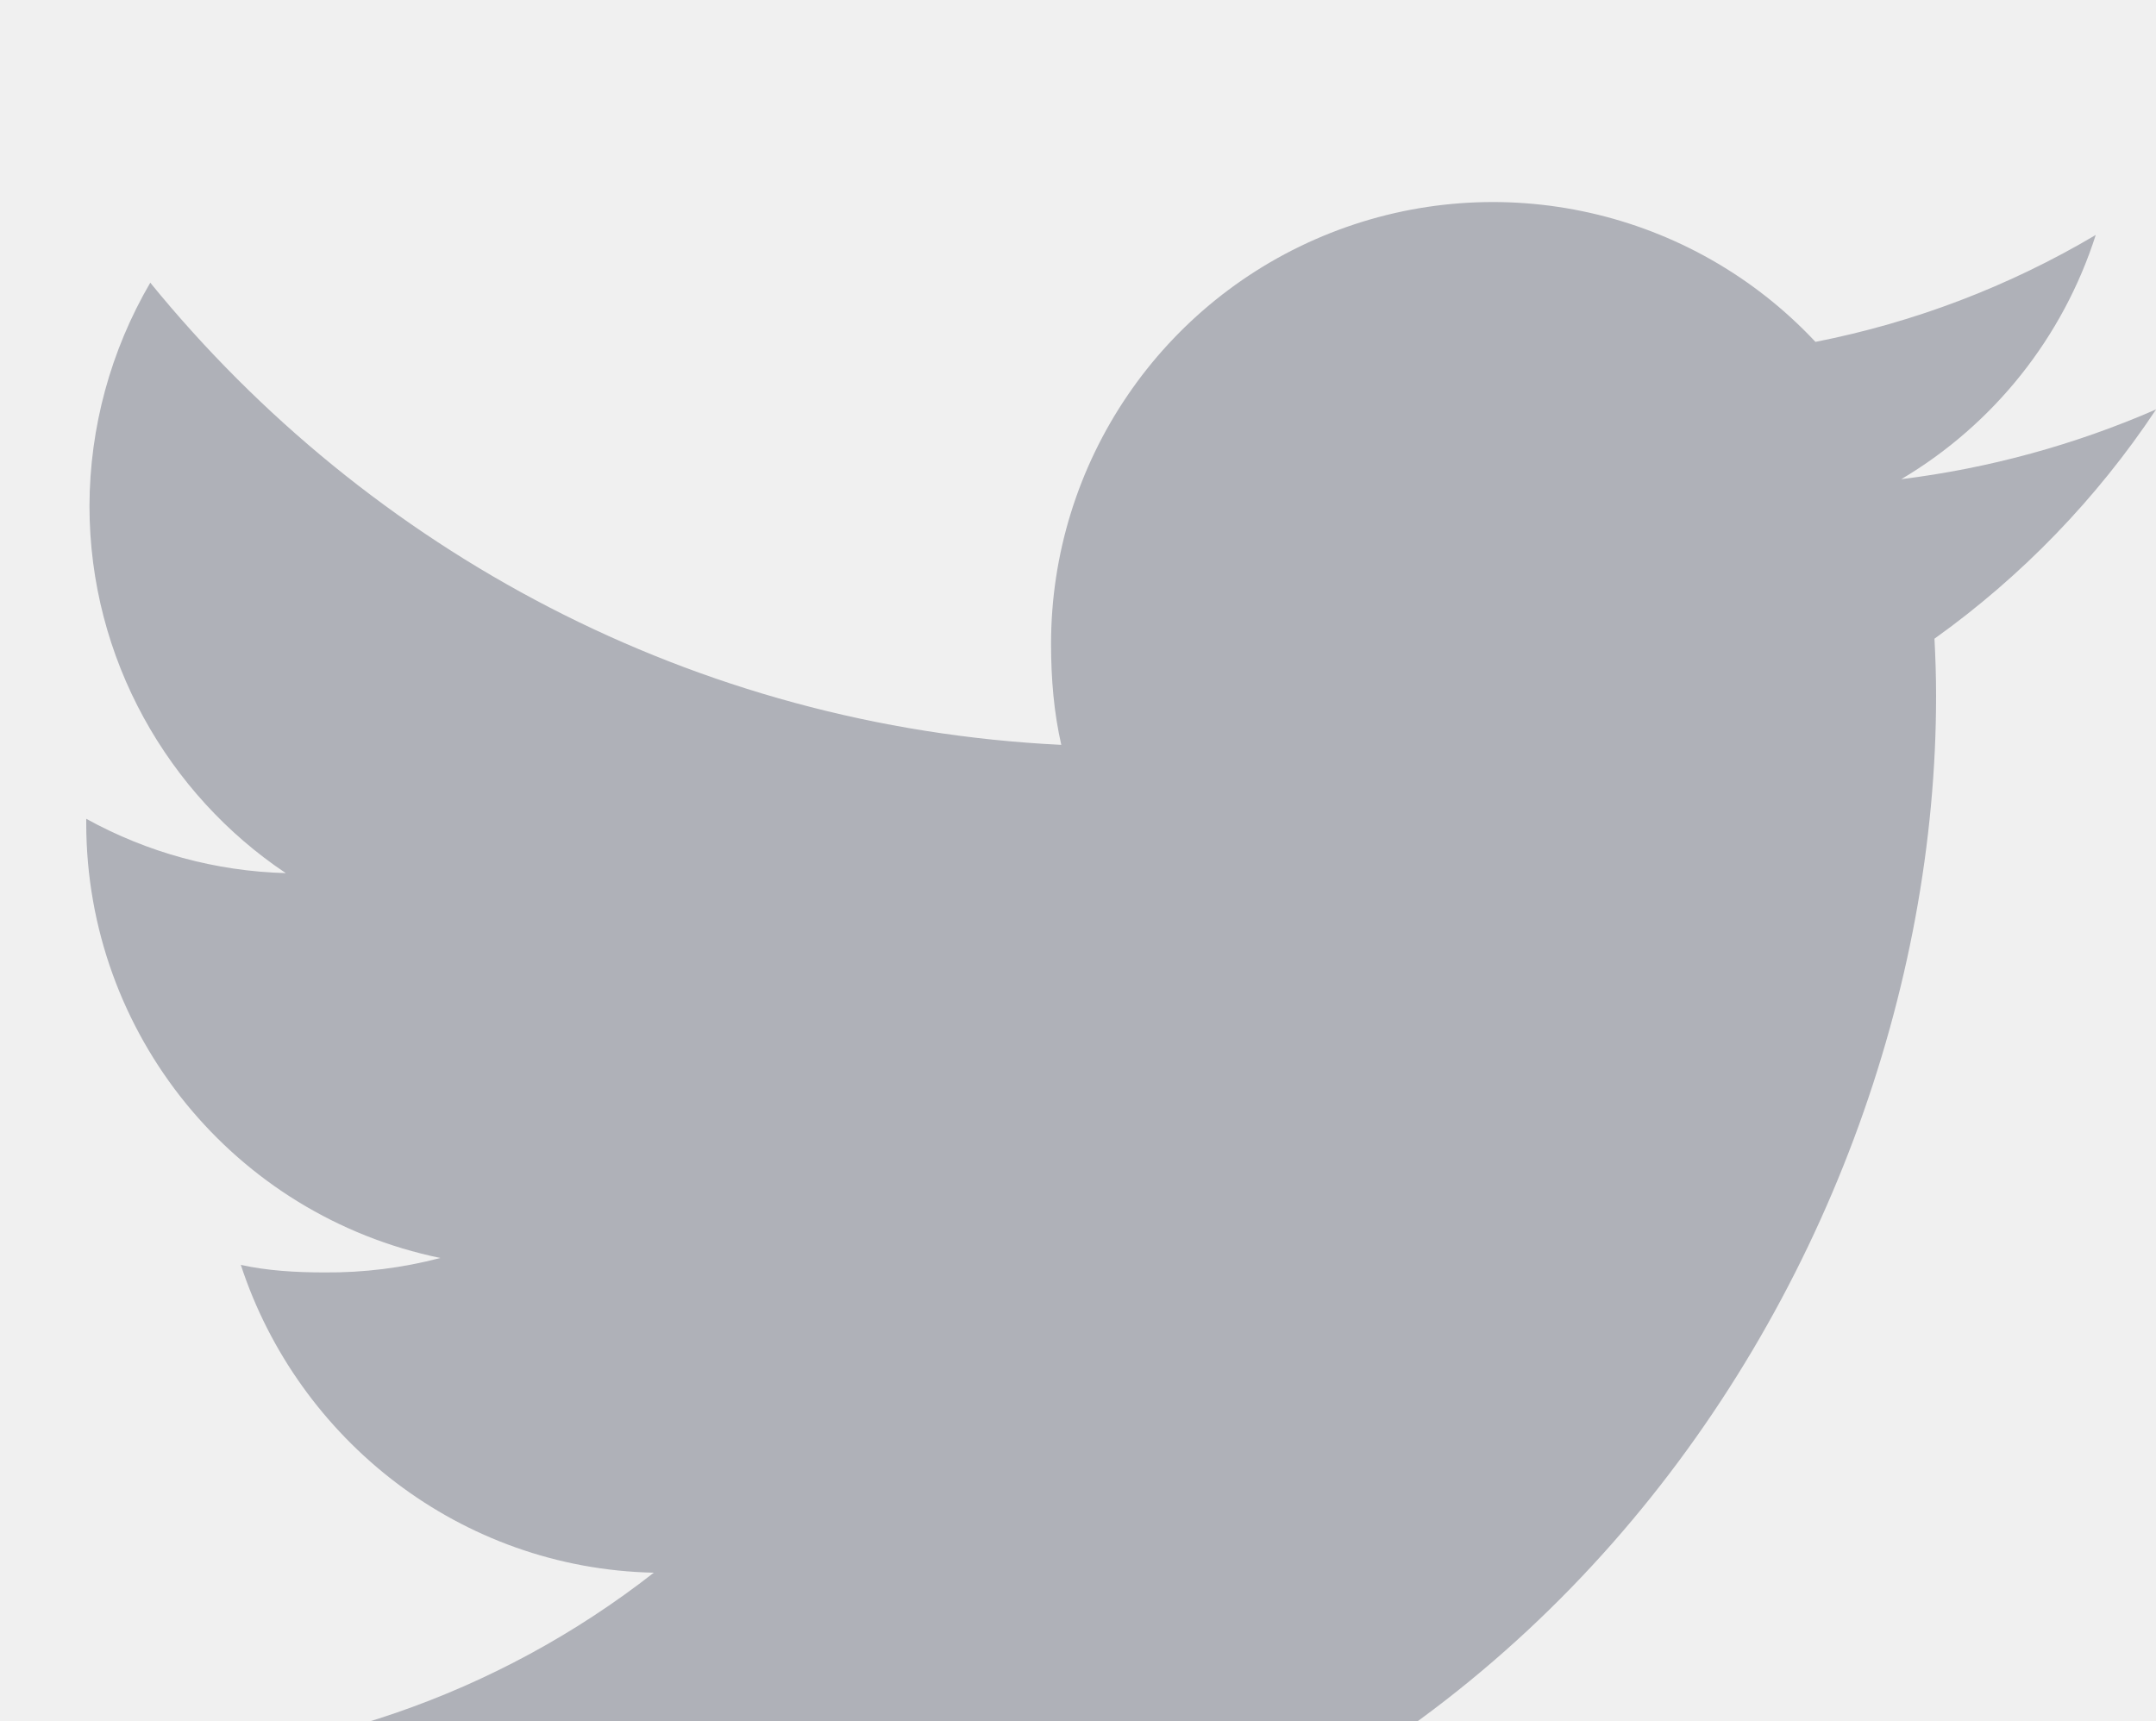
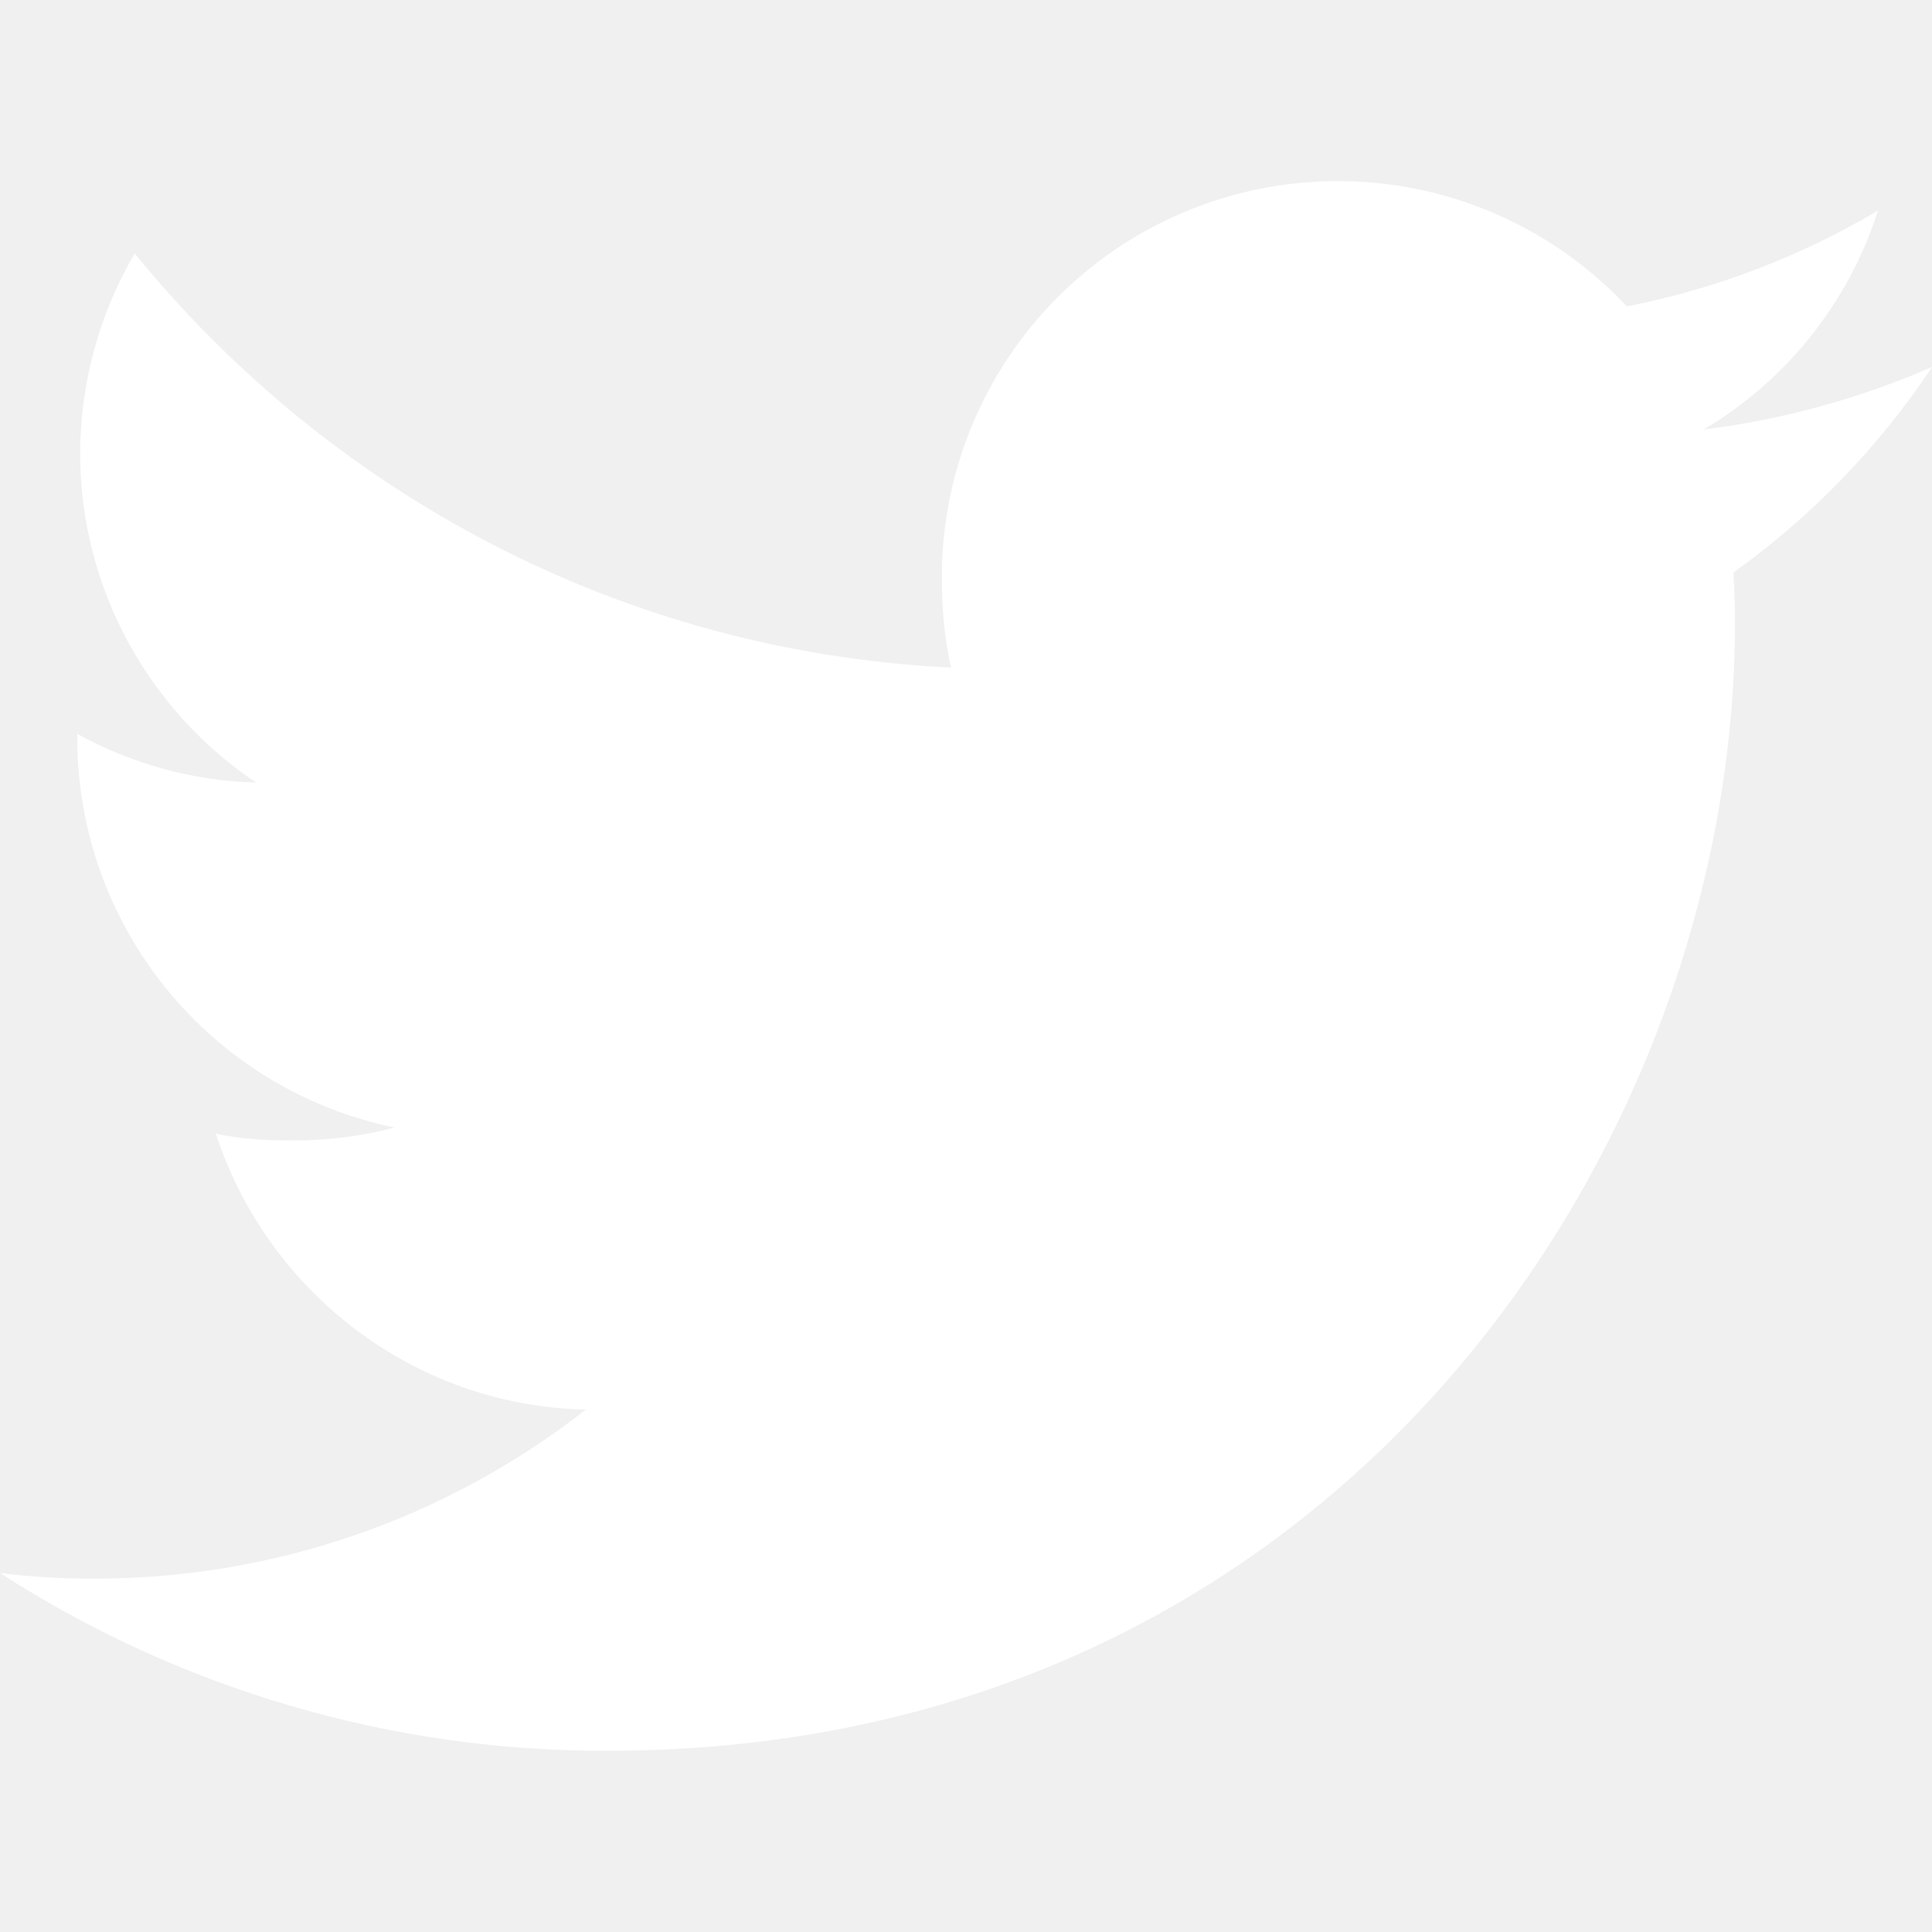
- <svg xmlns="http://www.w3.org/2000/svg">
+ <svg xmlns="http://www.w3.org/2000/svg" viewBox="0 0 20 20">
  <g clip-path="url(#clip0)">
-     <path d="M20 3.799a8.549 8.549 0 01-2.363.647 4.077 4.077 0 001.804-2.266 8.192 8.192 0 01-2.6.992A4.099 4.099 0 009.75 5.976c0 .325.027.638.095.935-3.409-.166-6.425-1.8-8.451-4.288A4.128 4.128 0 00.83 4.694c0 1.42.732 2.679 1.821 3.407A4.05 4.05 0 01.8 7.597v.045a4.119 4.119 0 003.285 4.03 4.09 4.09 0 01-1.075.134c-.262 0-.527-.015-.776-.07.531 1.624 2.038 2.818 3.831 2.856a8.238 8.238 0 01-5.084 1.75A7.67 7.67 0 010 16.284a11.543 11.543 0 006.29 1.84c7.545 0 11.67-6.25 11.67-11.668 0-.18-.006-.356-.015-.53A8.179 8.179 0 0020 3.8z" fill="#AFB1B8" />
+     <path d="M20 3.799a8.549 8.549 0 01-2.363.647 4.077 4.077 0 001.804-2.266 8.192 8.192 0 01-2.6.992A4.099 4.099 0 009.75 5.976c0 .325.027.638.095.935-3.409-.166-6.425-1.8-8.451-4.288A4.128 4.128 0 00.83 4.694c0 1.42.732 2.679 1.821 3.407A4.05 4.05 0 01.8 7.597v.045a4.119 4.119 0 003.285 4.03 4.09 4.09 0 01-1.075.134c-.262 0-.527-.015-.776-.07.531 1.624 2.038 2.818 3.831 2.856a8.238 8.238 0 01-5.084 1.75A7.67 7.67 0 010 16.284a11.543 11.543 0 006.29 1.84c7.545 0 11.67-6.25 11.67-11.668 0-.18-.006-.356-.015-.53A8.179 8.179 0 0020 3.8z" fill="#fff" />
  </g>
  <defs>
    <clipPath id="clip0">
      <path fill="#fff" d="M0 0h20v20H0z" />
    </clipPath>
  </defs>
</svg>
